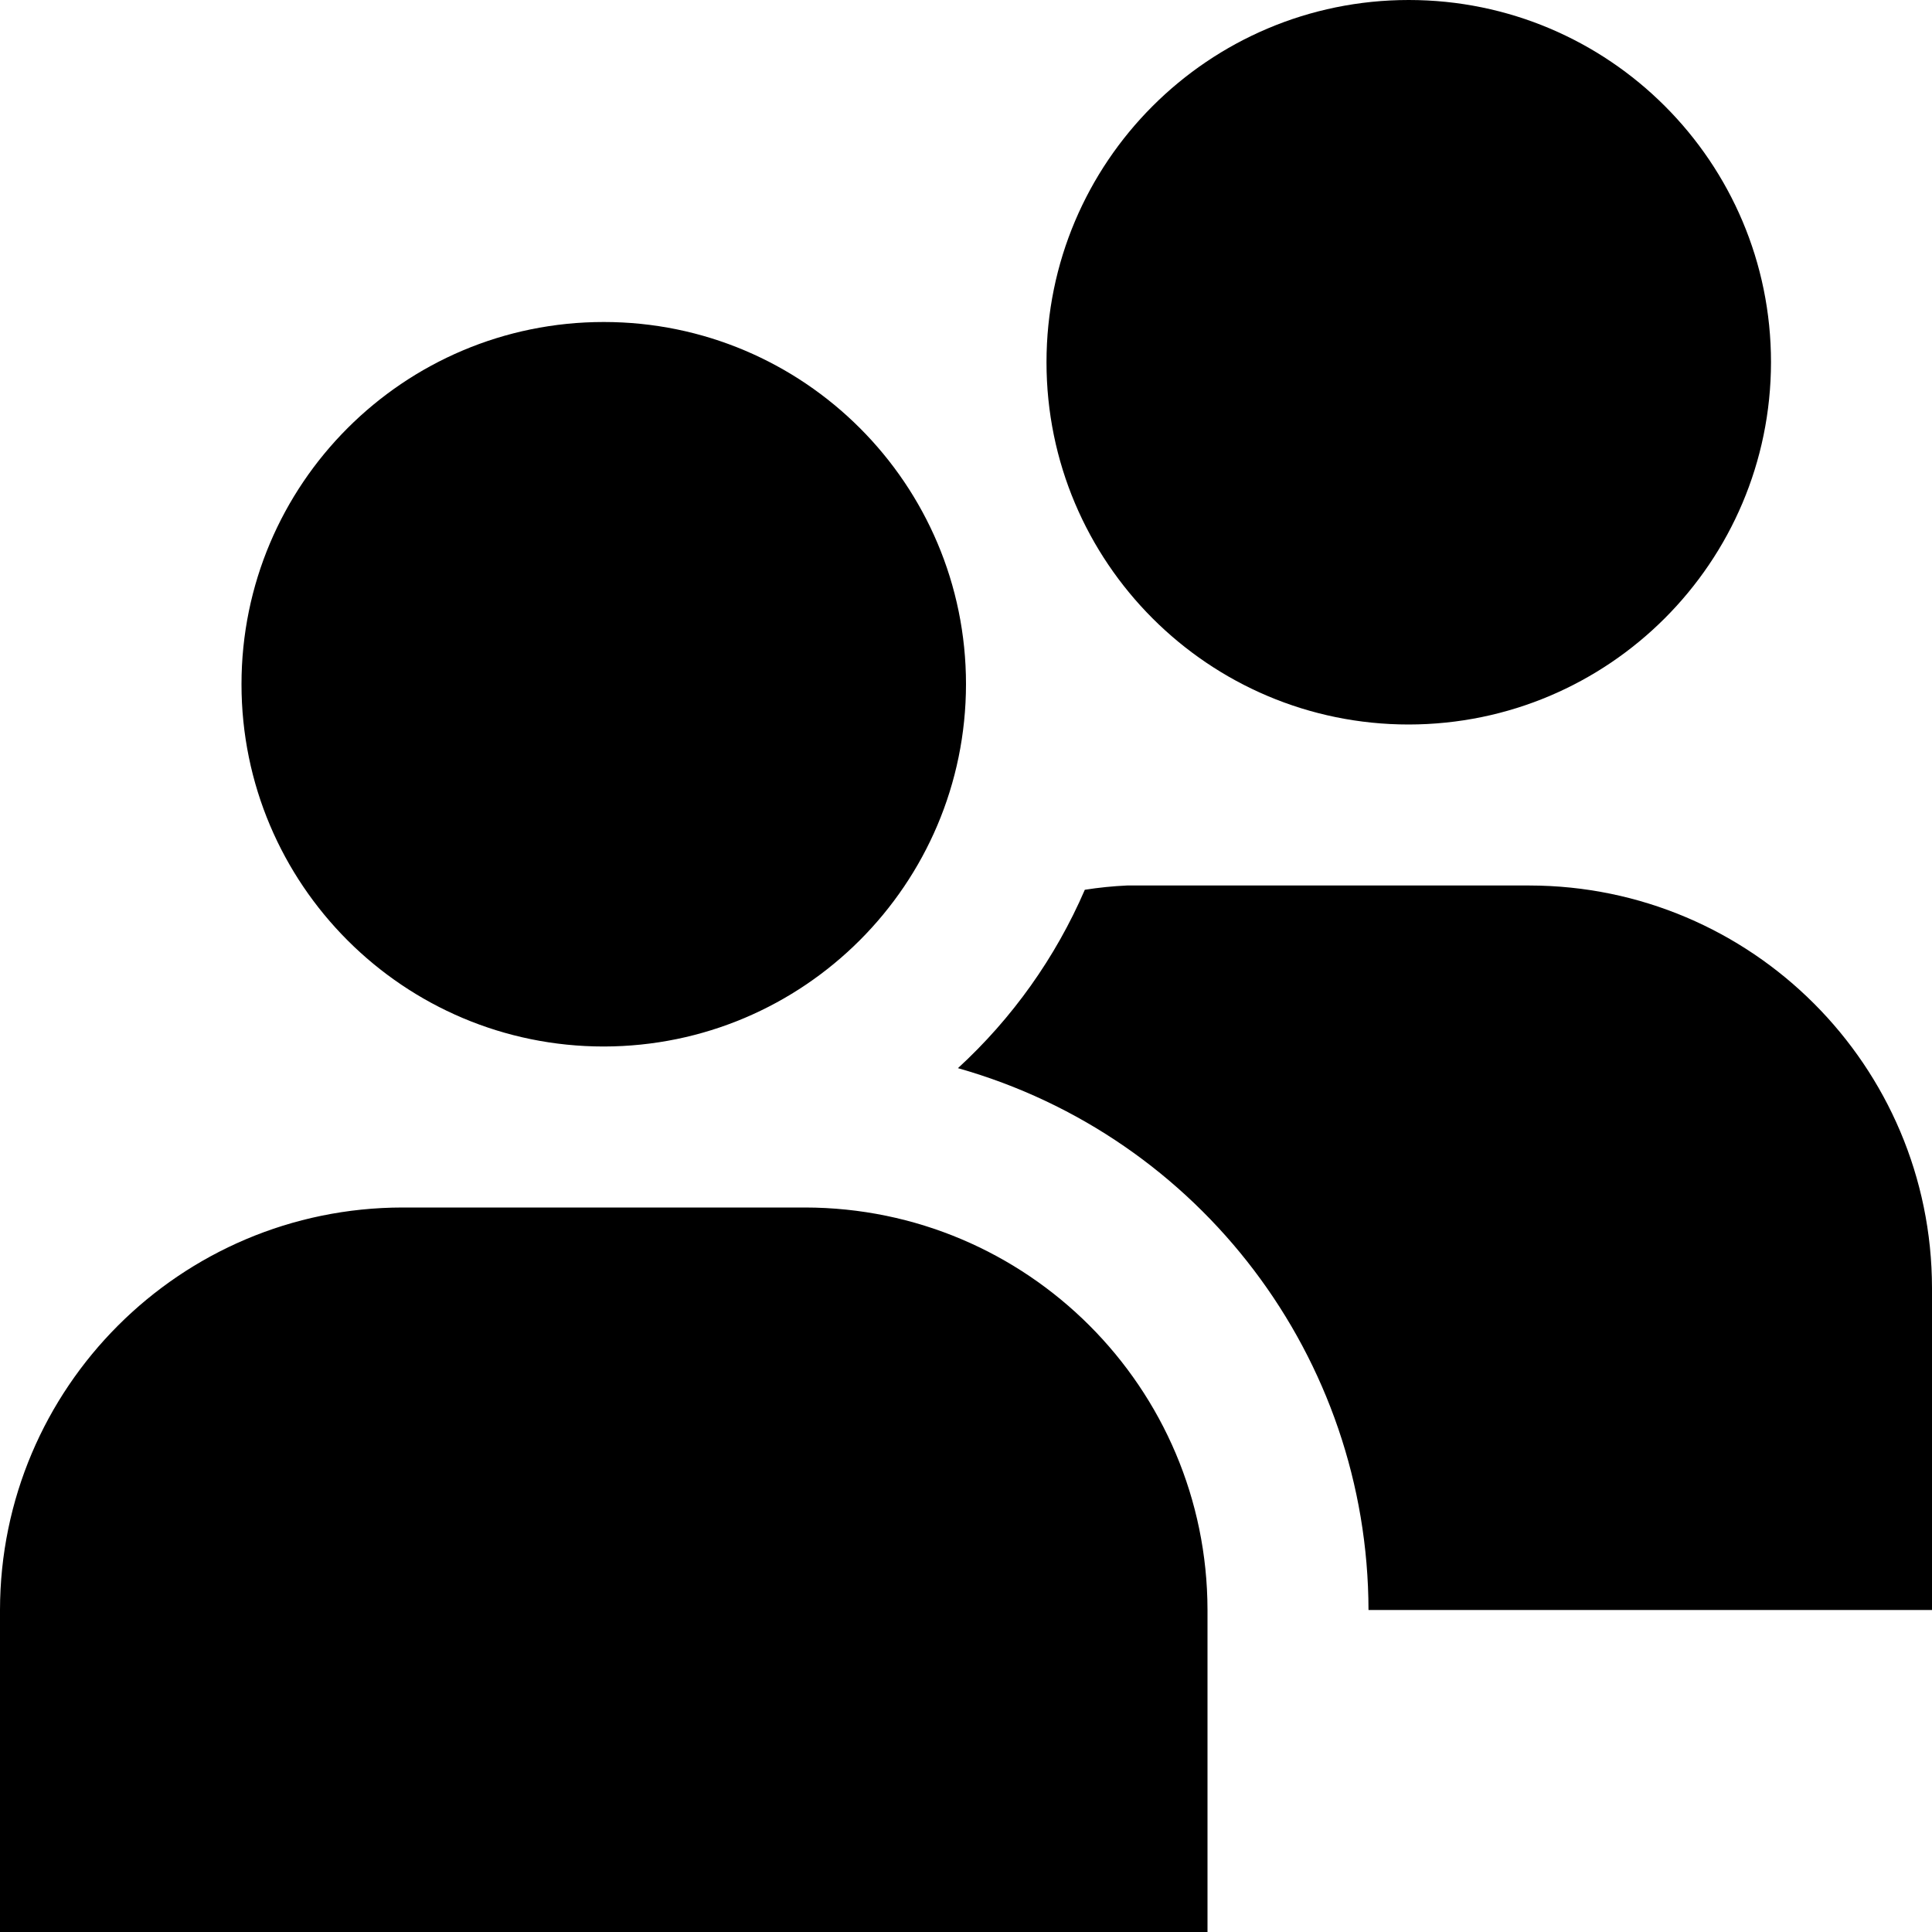
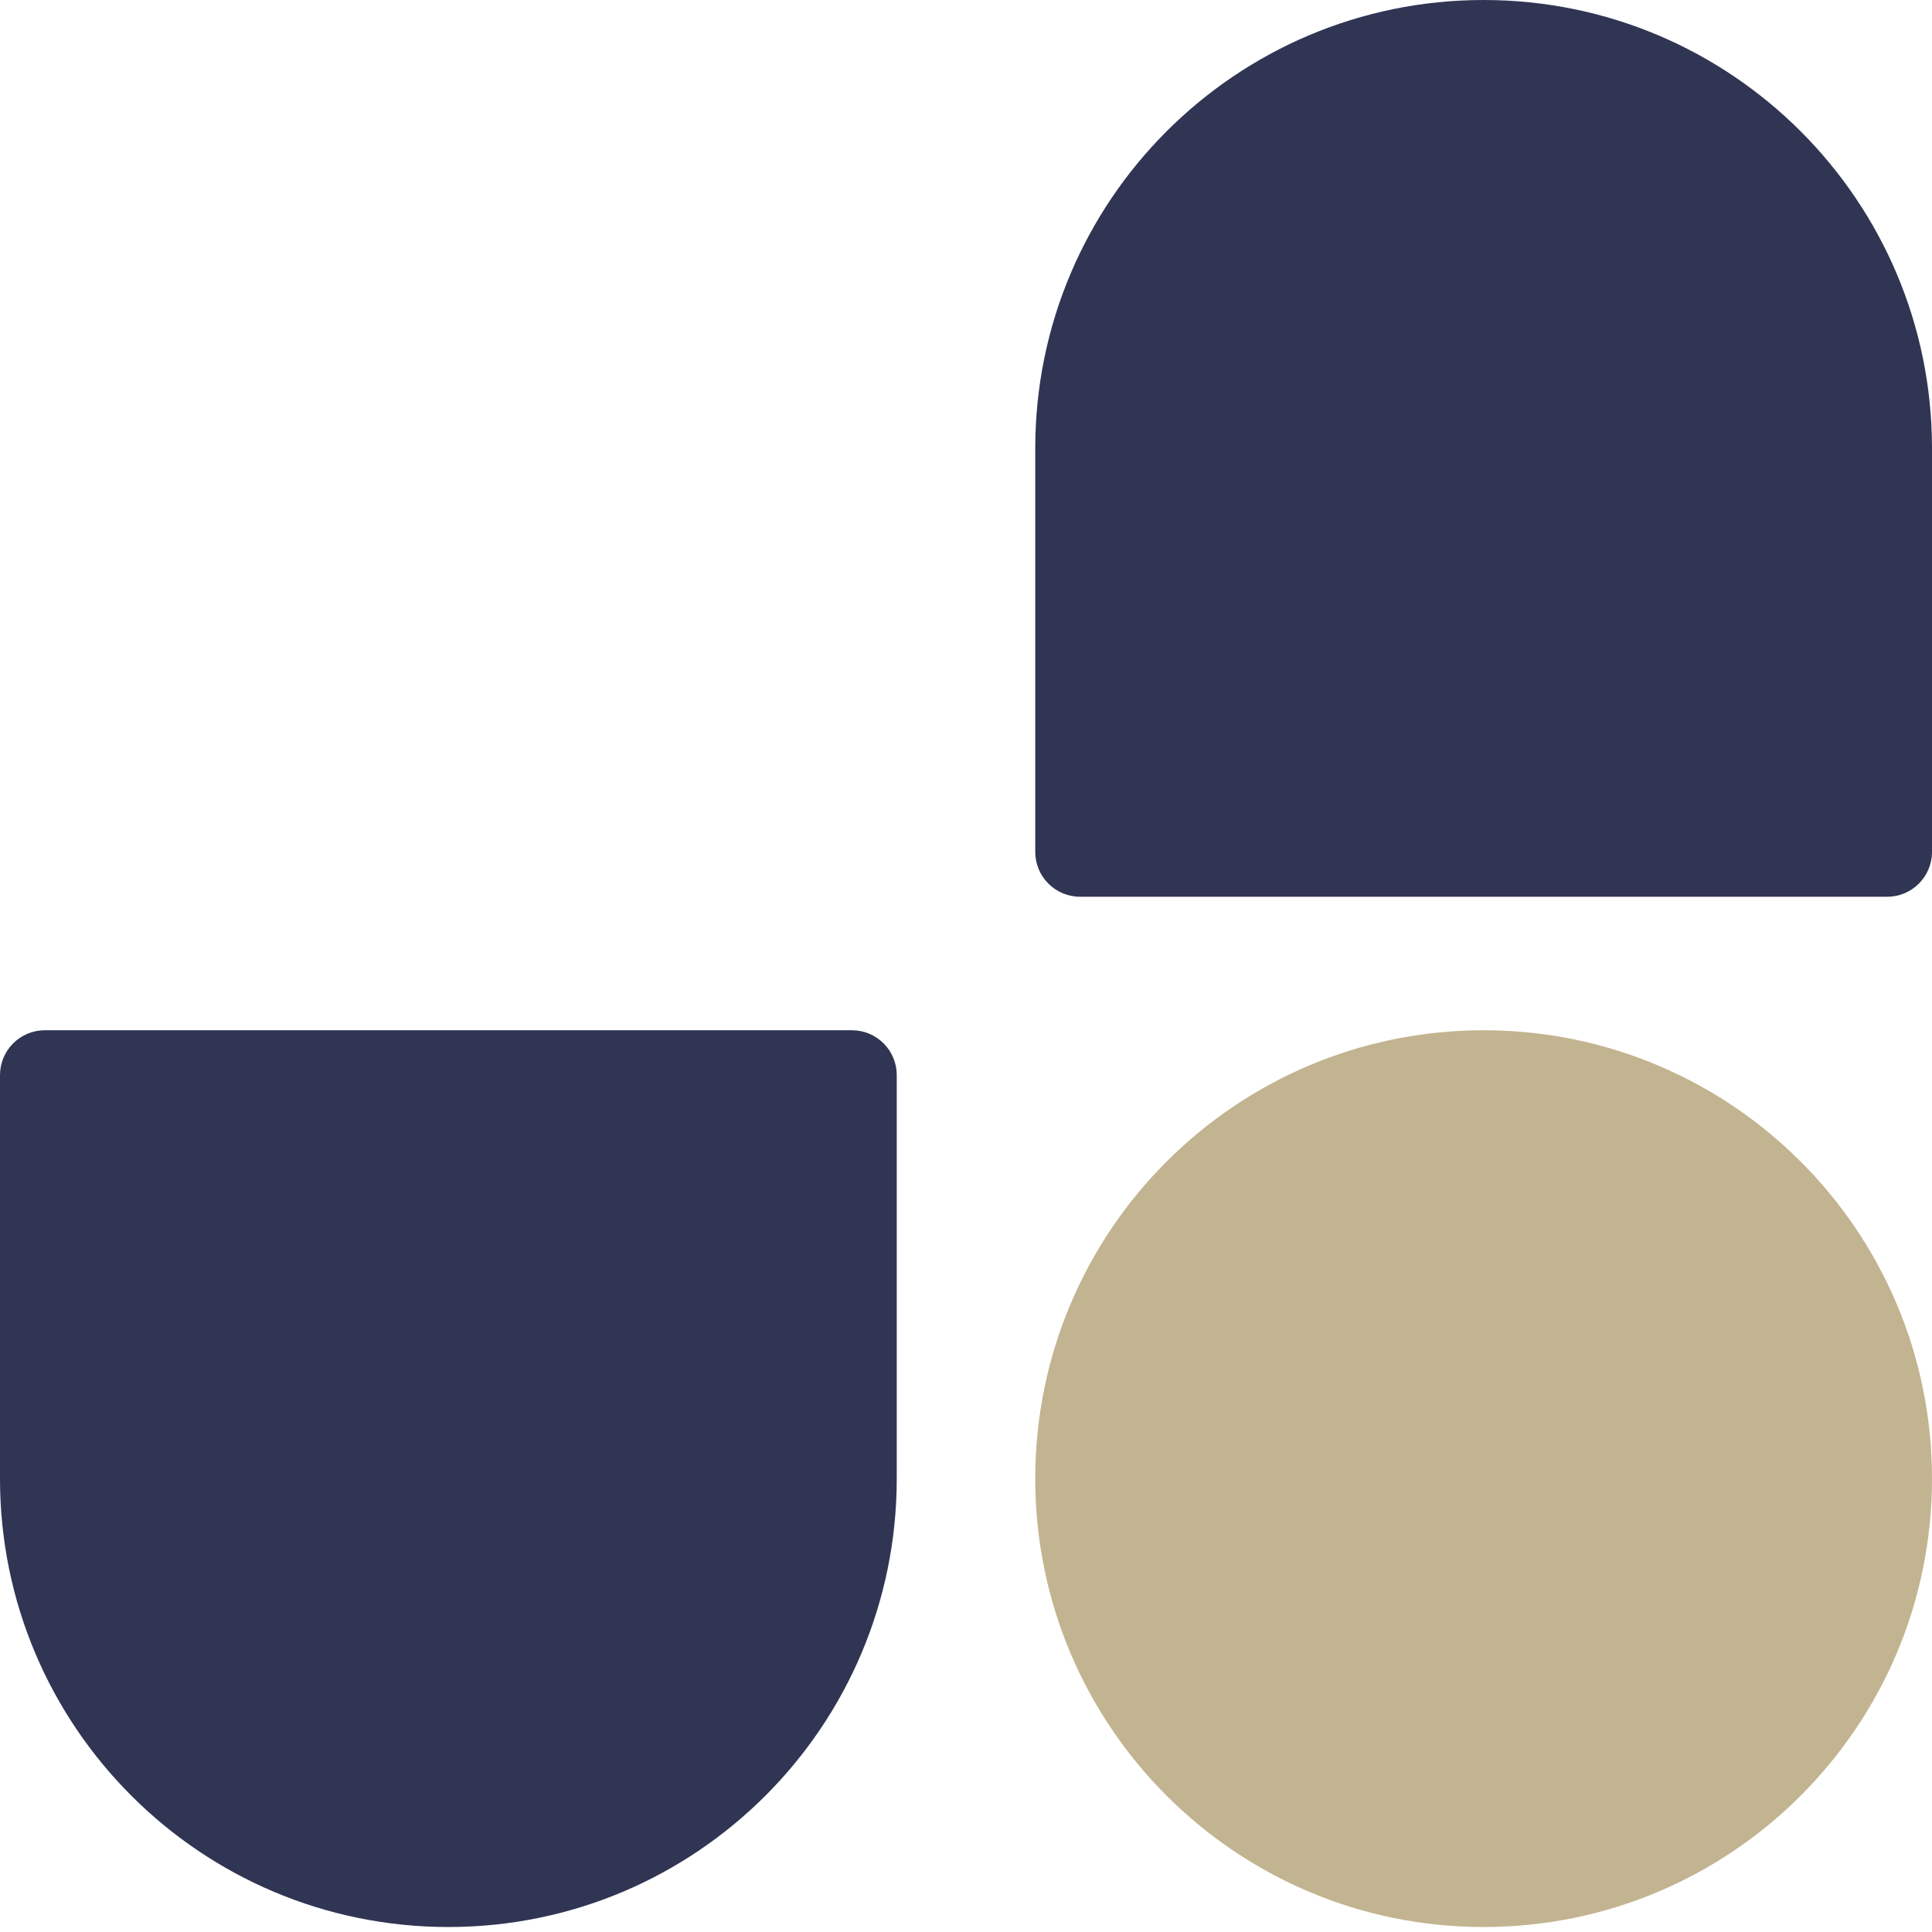
- <svg xmlns="http://www.w3.org/2000/svg" id="Layer_1" height="512" viewBox="0 0 24 24" width="512" data-name="Layer 1">
-   <path d="m7.5 13a4.5 4.5 0 1 1 4.5-4.5 4.505 4.505 0 0 1 -4.5 4.5zm7.5 7a5.006 5.006 0 0 0 -5-5h-5a5.006 5.006 0 0 0 -5 5v4h15zm2.5-11a4.5 4.5 0 1 1 4.5-4.5 4.505 4.505 0 0 1 -4.5 4.5zm1.5 2h-5a4.793 4.793 0 0 0 -.524.053 6.514 6.514 0 0 1 -1.576 2.216 7.008 7.008 0 0 1 5.1 6.731h7v-4a5.006 5.006 0 0 0 -5-5z" />
+ <svg xmlns="http://www.w3.org/2000/svg" width="256px" height="256px" viewBox="0 0 256 256" version="1.1" preserveAspectRatio="xMidYMid">
+   <g>
+     <path d="M137.176,195.927 C137.176,163.114 163.776,136.515 196.588,136.515 L196.588,136.515 C229.4,136.515 256,163.114 256,195.927 L256,195.927 C256,228.739 229.4,255.339 196.588,255.339 L196.588,255.339 C163.776,255.339 137.176,228.739 137.176,195.927 L137.176,195.927 Z" fill="#C2B490" />
+     <path d="M137.176,59.412 C137.176,26.6 163.776,0 196.588,0 L196.588,0 C229.4,0 256,26.6 256,59.412 L256,112.883 C256,116.164 253.34,118.824 250.059,118.824 L143.117,118.824 C139.836,118.824 137.176,116.164 137.176,112.883 L137.176,59.412 Z" fill="#303554" />
+     <path d="M118.824,195.927 C118.824,228.739 92.225,255.339 59.412,255.339 L59.412,255.339 C26.6,255.339 0,228.739 0,195.927 L0,142.456 C0,139.174 2.66,136.515 5.941,136.515 L112.883,136.515 C116.164,136.515 118.824,139.174 118.824,142.456 L118.824,195.927 Z" fill="#303554" />
+   </g>
</svg>
